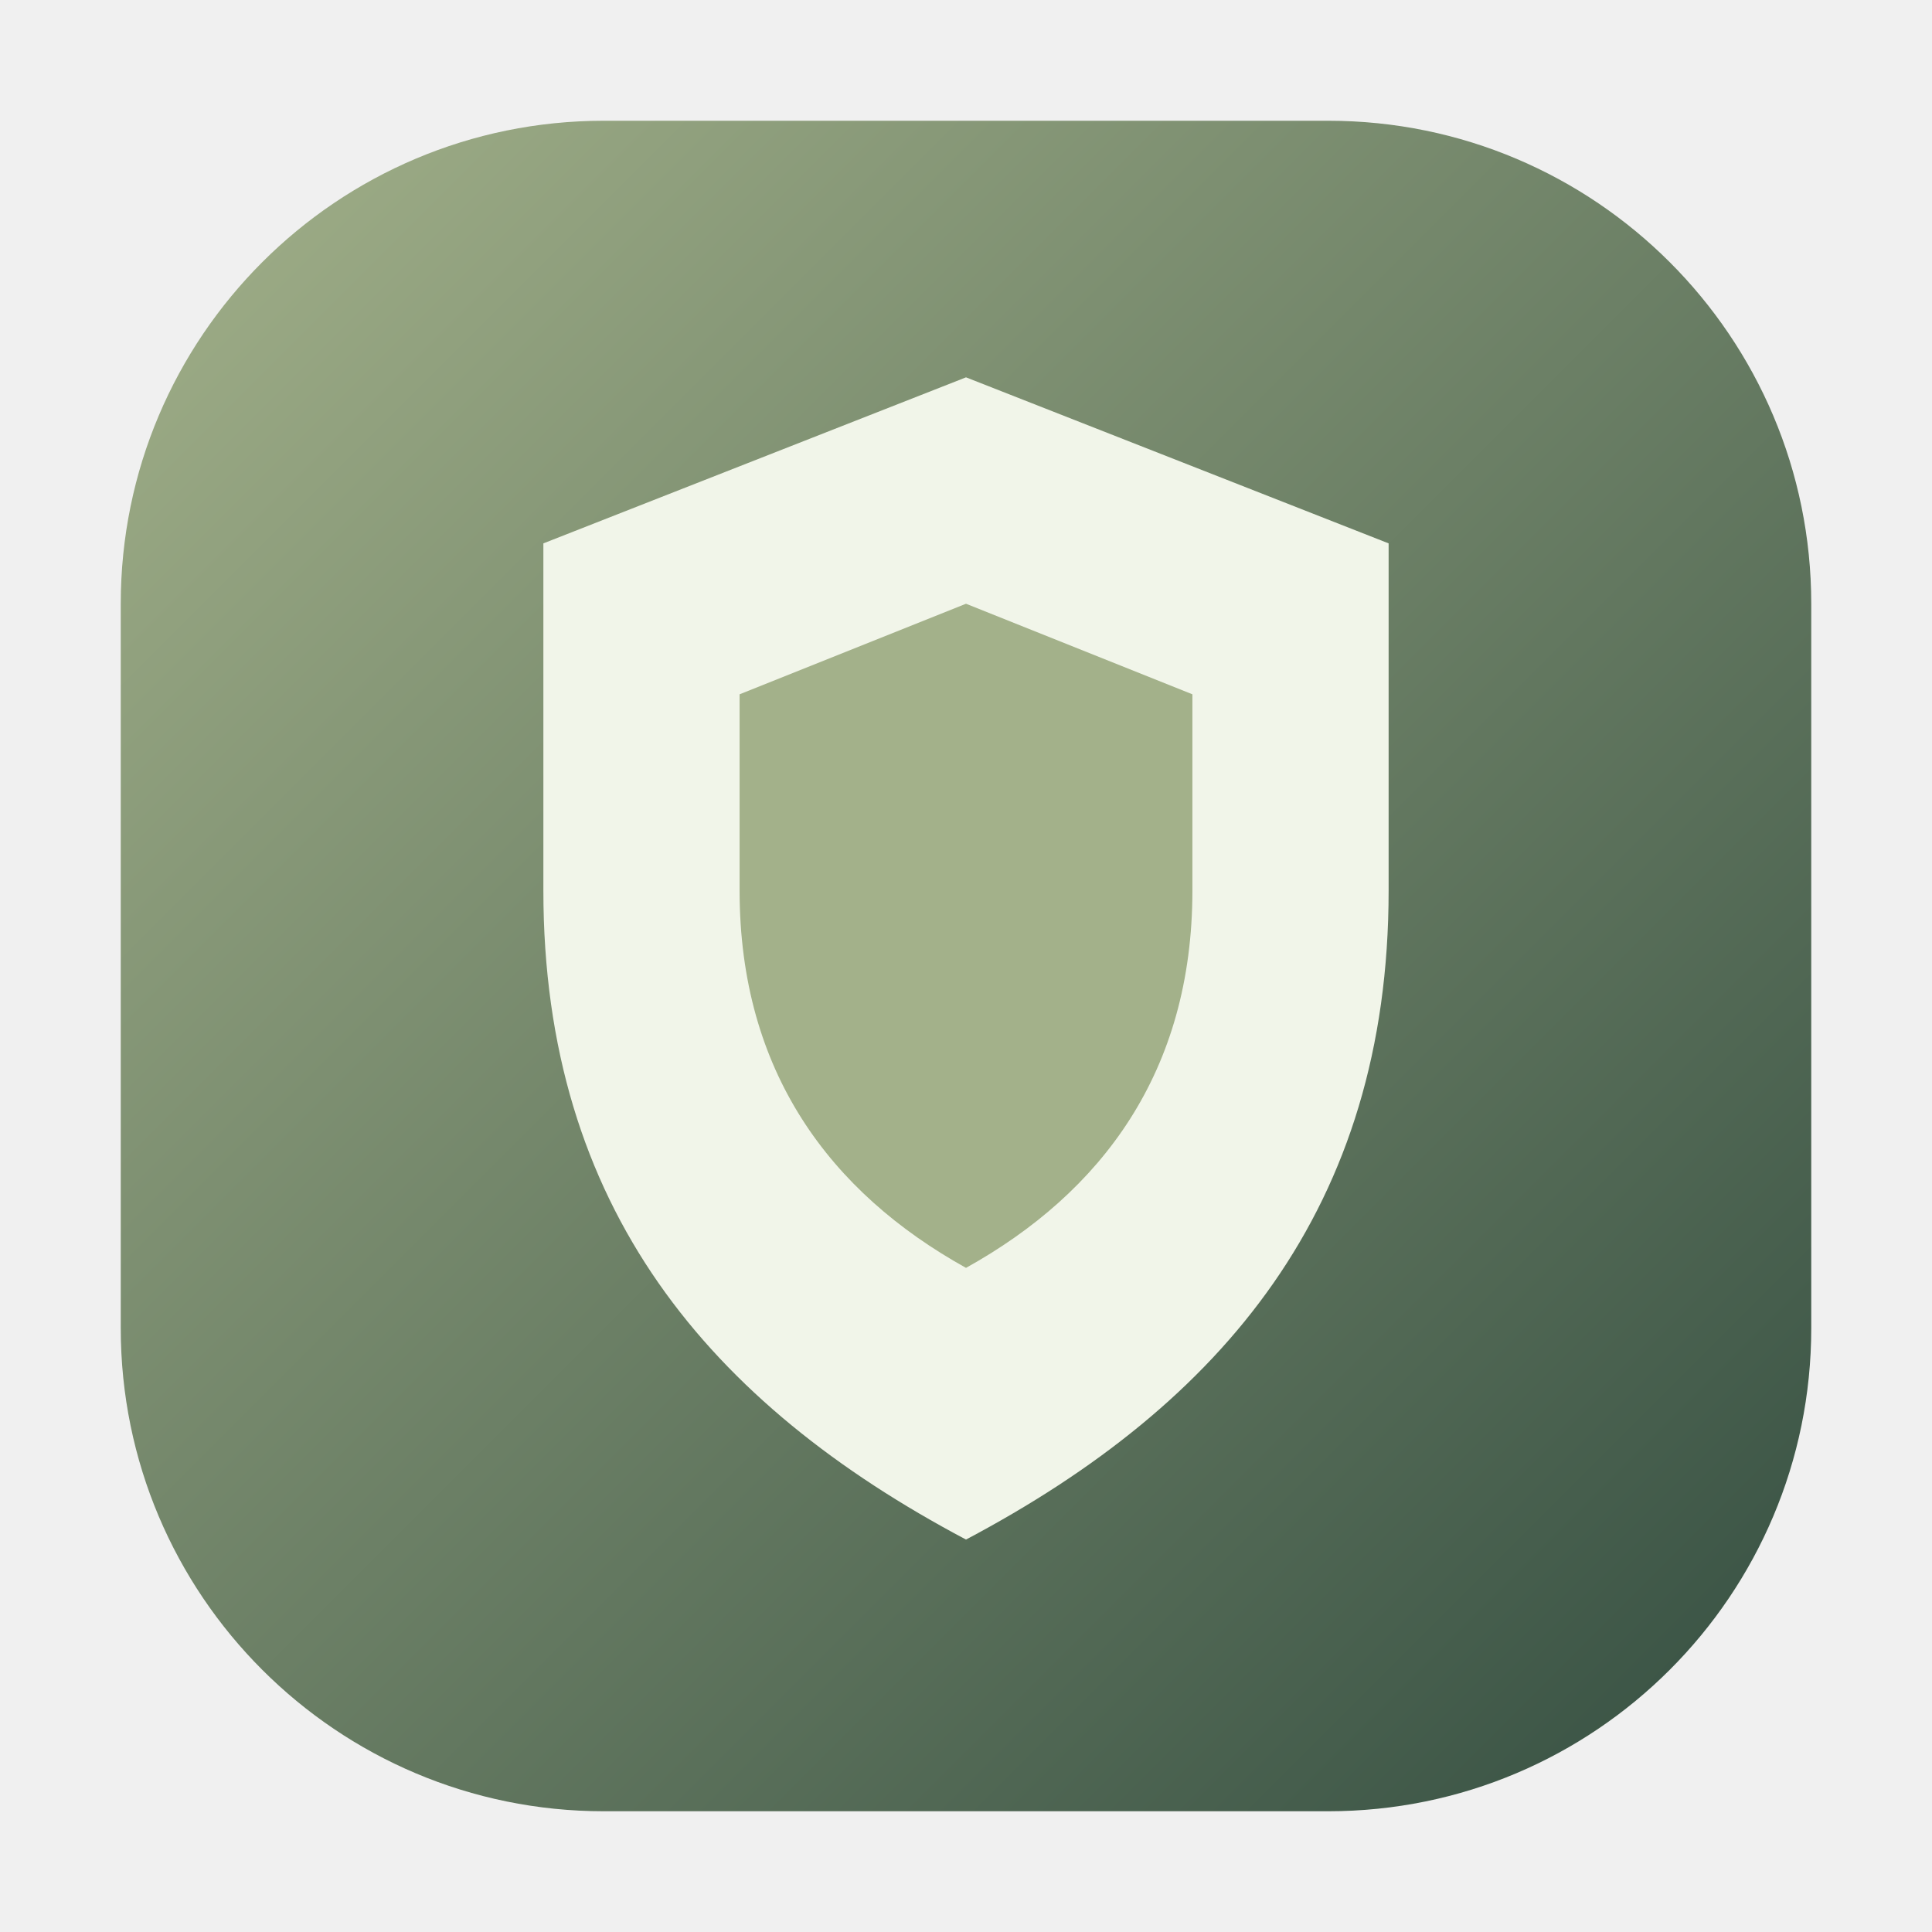
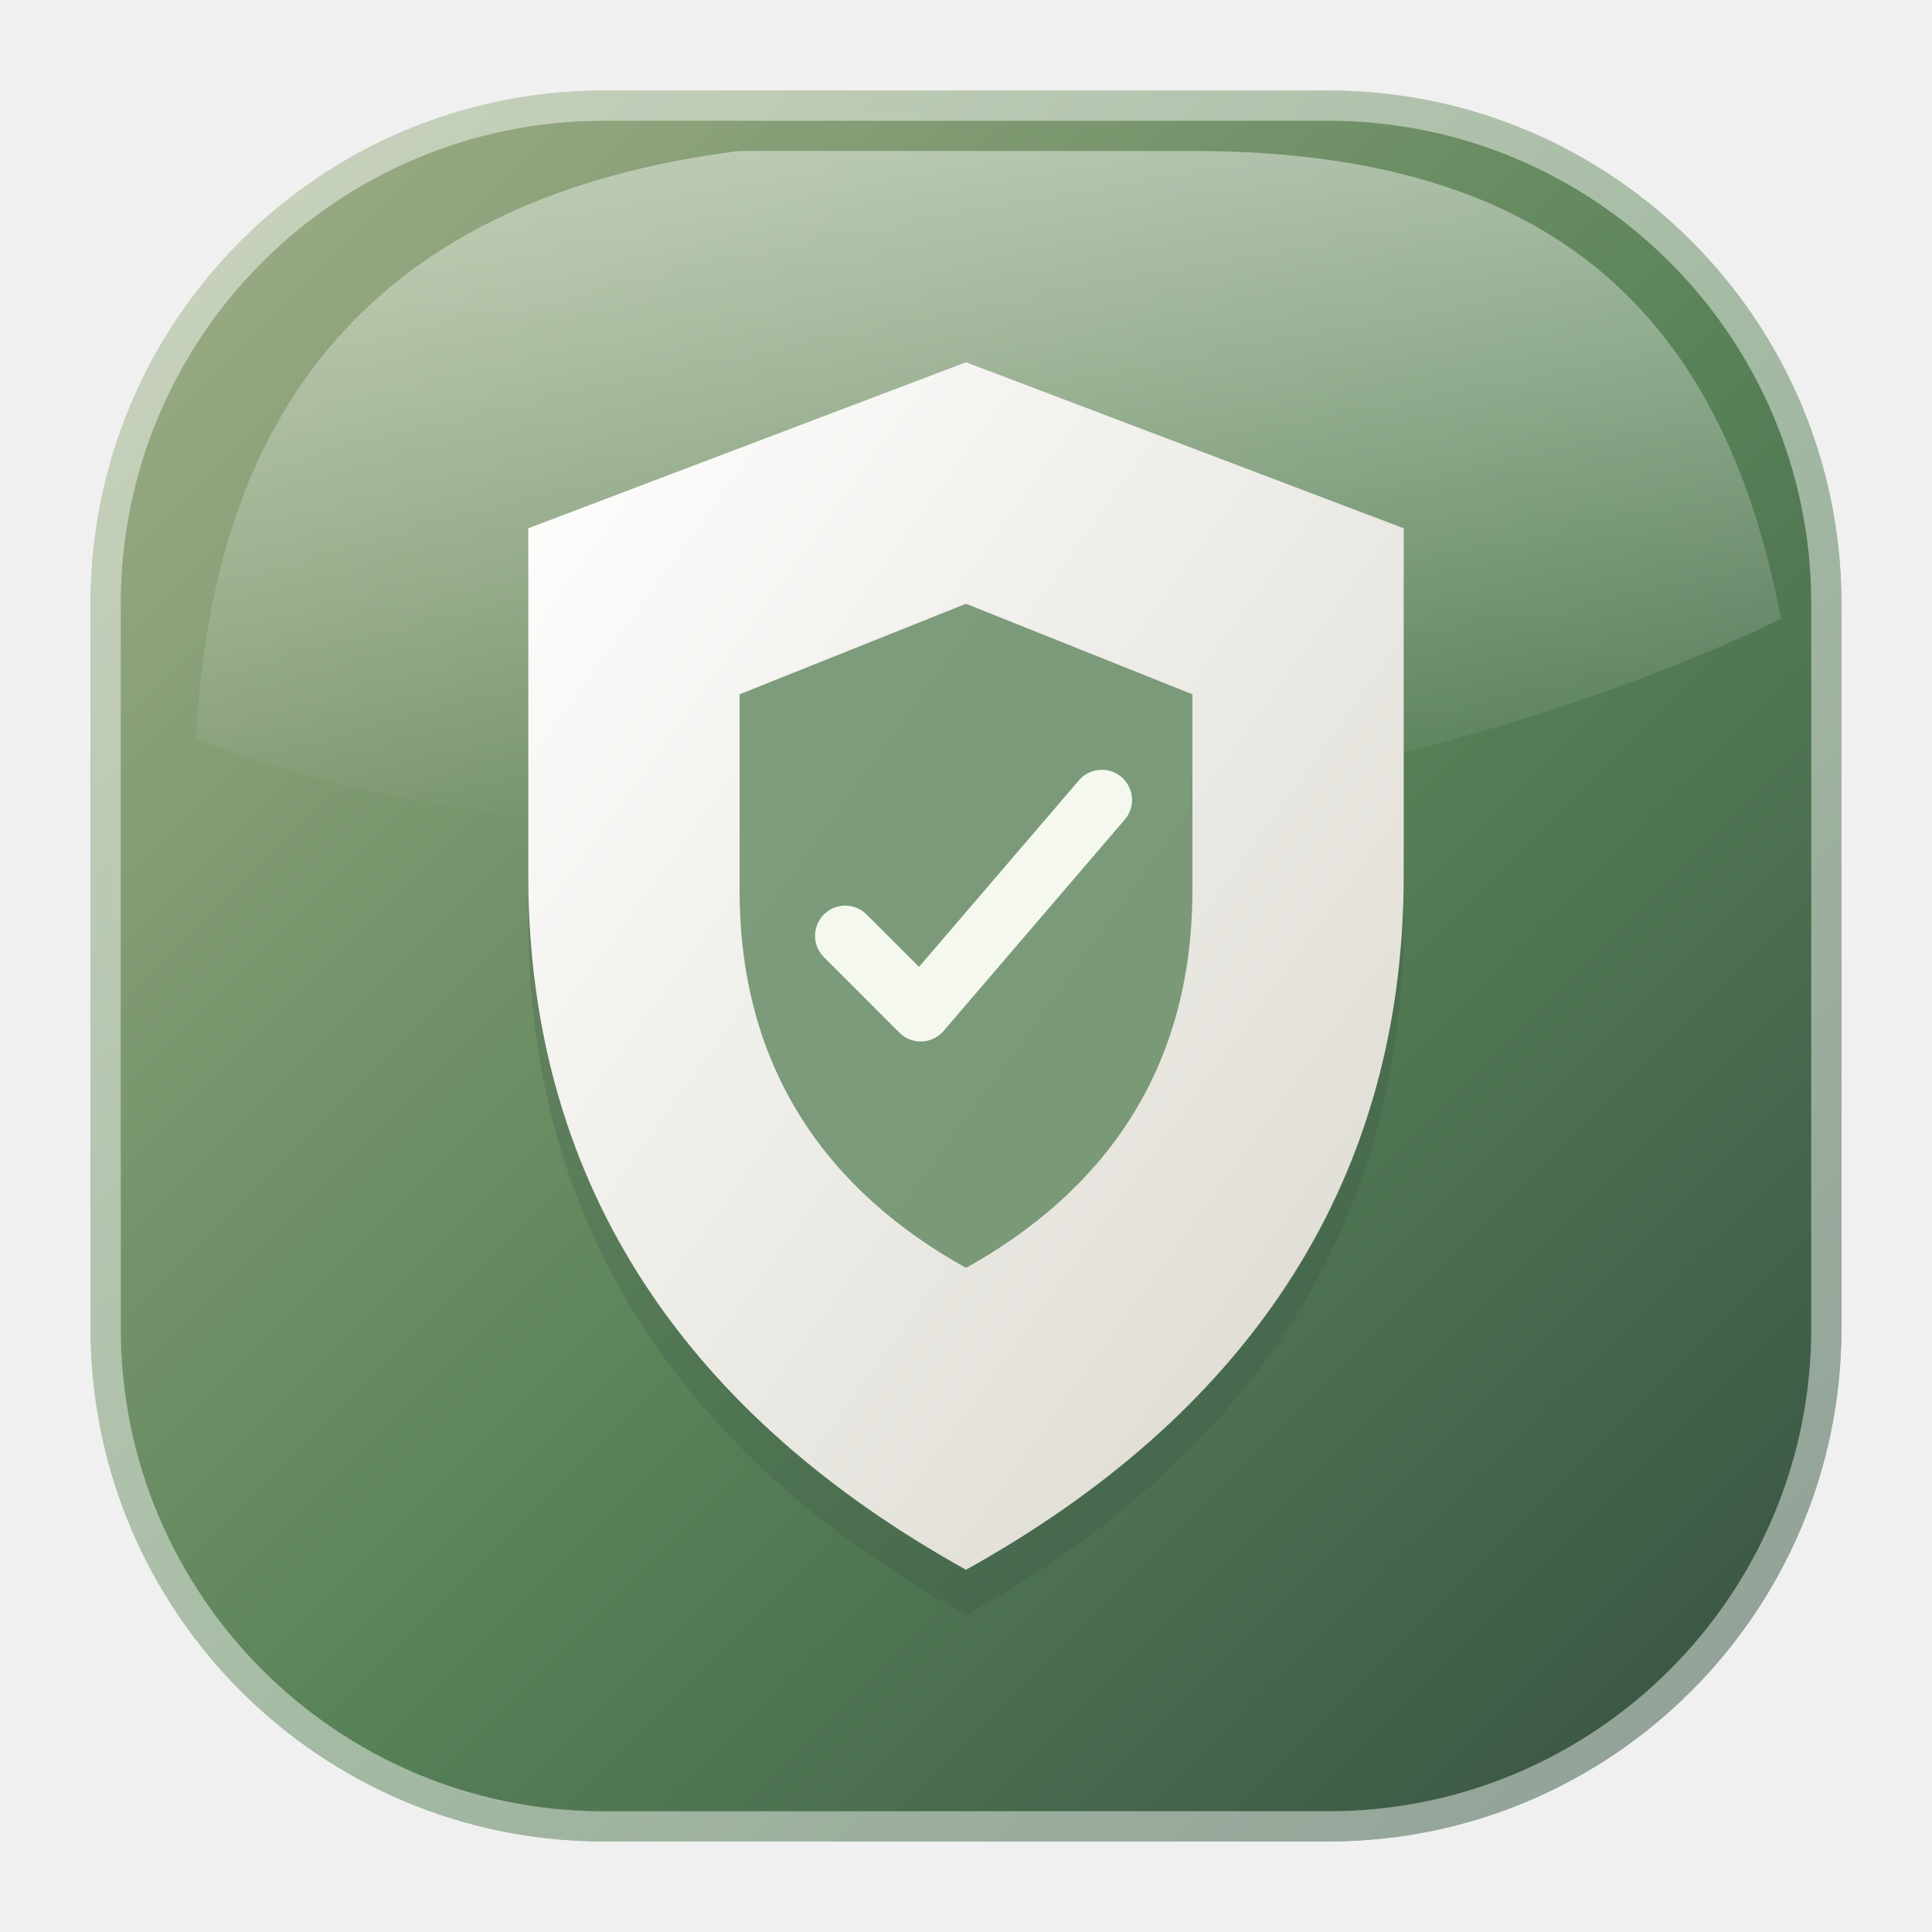
<svg xmlns="http://www.w3.org/2000/svg" viewBox="0 0 128 128">
  <defs>
-     <linearGradient id="g" x2="1" y2="1">
+     <linearGradient id="base" x1="0" y1="0" x2="1" y2="1">
      <stop stop-color="#a3b18a" />
+       <stop offset=".55" stop-color="#588157" />
      <stop offset="1" stop-color="#344e41" />
    </linearGradient>
+     <linearGradient id="shine" x1="0" y1="0" x2="0" y2="1">
+       <stop stop-color="#fff" stop-opacity=".44" />
+       <stop offset="1" stop-color="#fff" stop-opacity="0" />
+     </linearGradient>
+     <linearGradient id="shield" x1="0" y1="0" x2="1" y2="1">
+       <stop stop-color="#fff" />
+       <stop offset="1" stop-color="#dad7cd" />
+     </linearGradient>
  </defs>
-   <rect x="8" y="8" width="112" height="112" rx="32" fill="url(#g)" />
-   <path d="M64 25 92 36v23c0 21-11 34-28 43C47 93 36 80 36 59V36z" fill="#f1f5e9" />
-   <path d="M64 40 79 46v13c0 12-6 20-15 25-9-5-15-13-15-25V46z" fill="#a3b18a" />
+   <rect x="6" y="6" width="116" height="116" rx="34" fill="url(#base)" />
+   <rect x="7" y="7" width="114" height="114" rx="33" fill="none" stroke="#fff" stroke-opacity=".45" stroke-width="2" />
+   <path d="M13 49C14 27 25 13 49 10h30c23 0 35 10 39 31-27 13-73 20-105 8z" fill="url(#shine)" />
+   <path d="M64 24 93 35v23c0 21-11 36-29 46-18-10-29-25-29-46V35z" fill="#344e41" opacity=".23" transform="translate(0 3)" />
+   <path d="M64 24 93 35v23c0 21-11 36-29 46-18-10-29-25-29-46V35z" fill="url(#shield)" />
+   <path d="M64 40 79 46v13c0 12-6 20-15 25-9-5-15-13-15-25V46z" fill="#588157" opacity=".76" />
+   <path d="m56 62 5 5 12-14" fill="none" stroke="#f4f8ef" stroke-linecap="round" stroke-linejoin="round" stroke-width="4" />
</svg>
